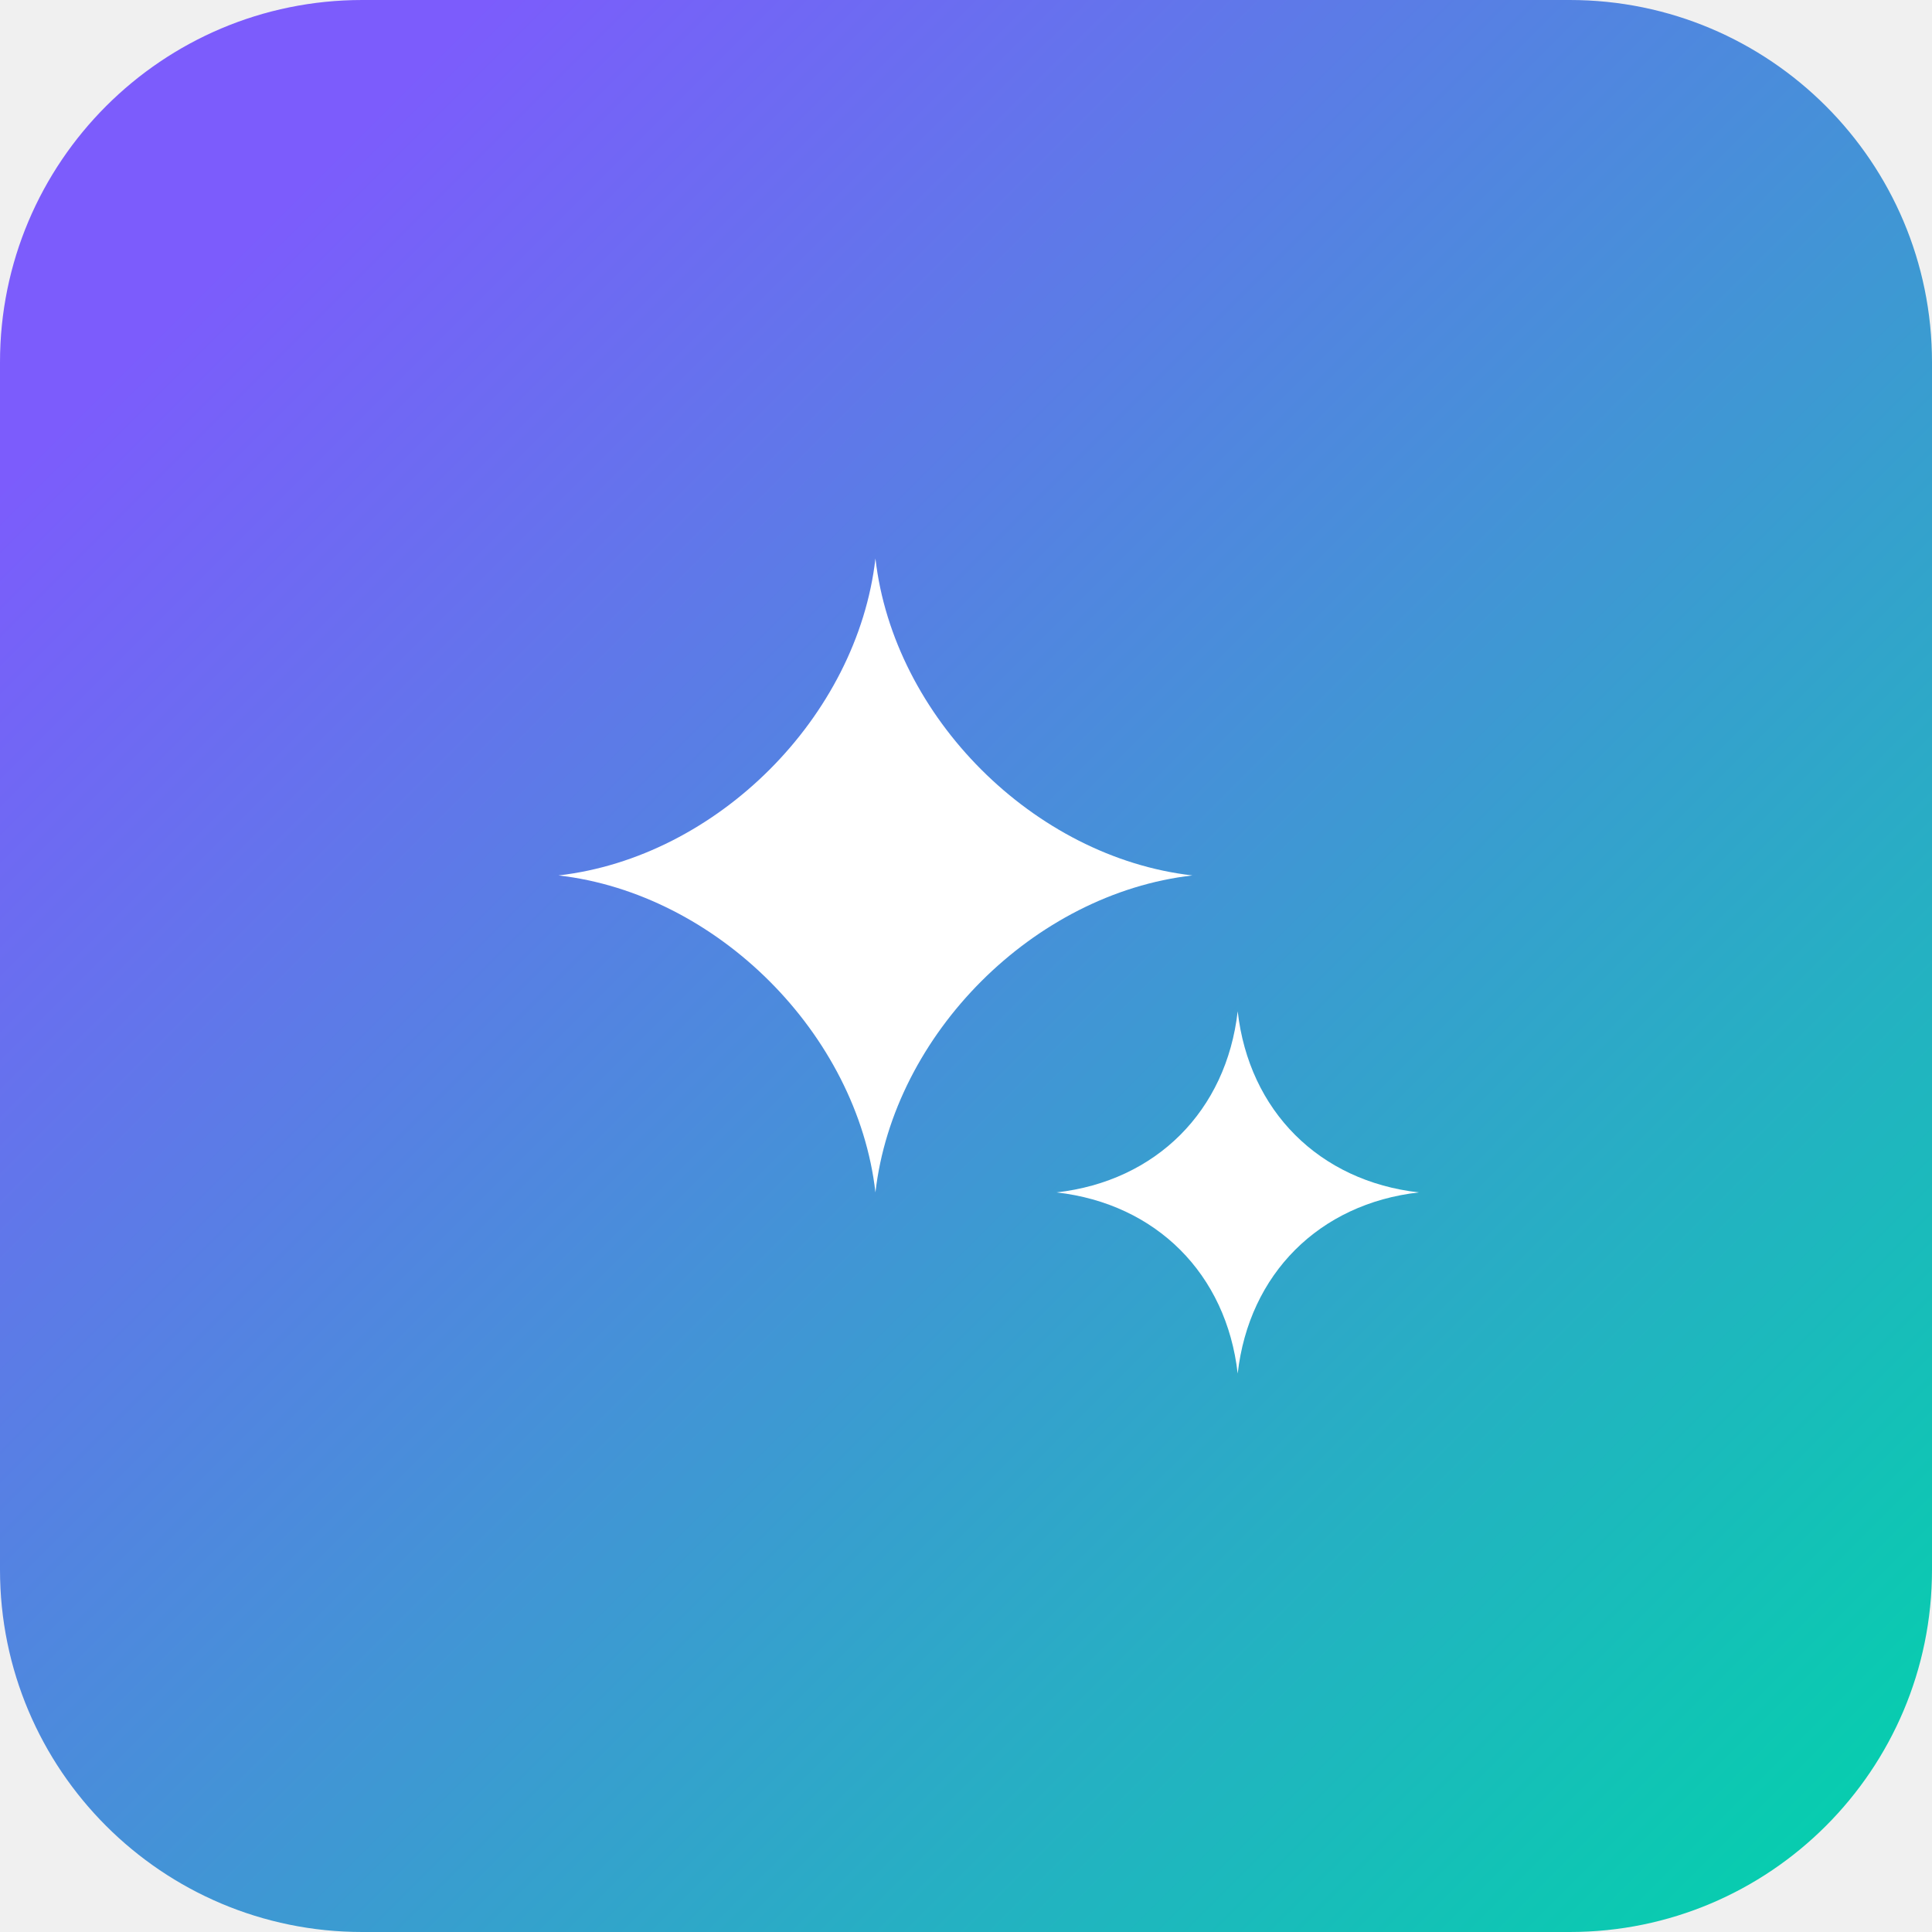
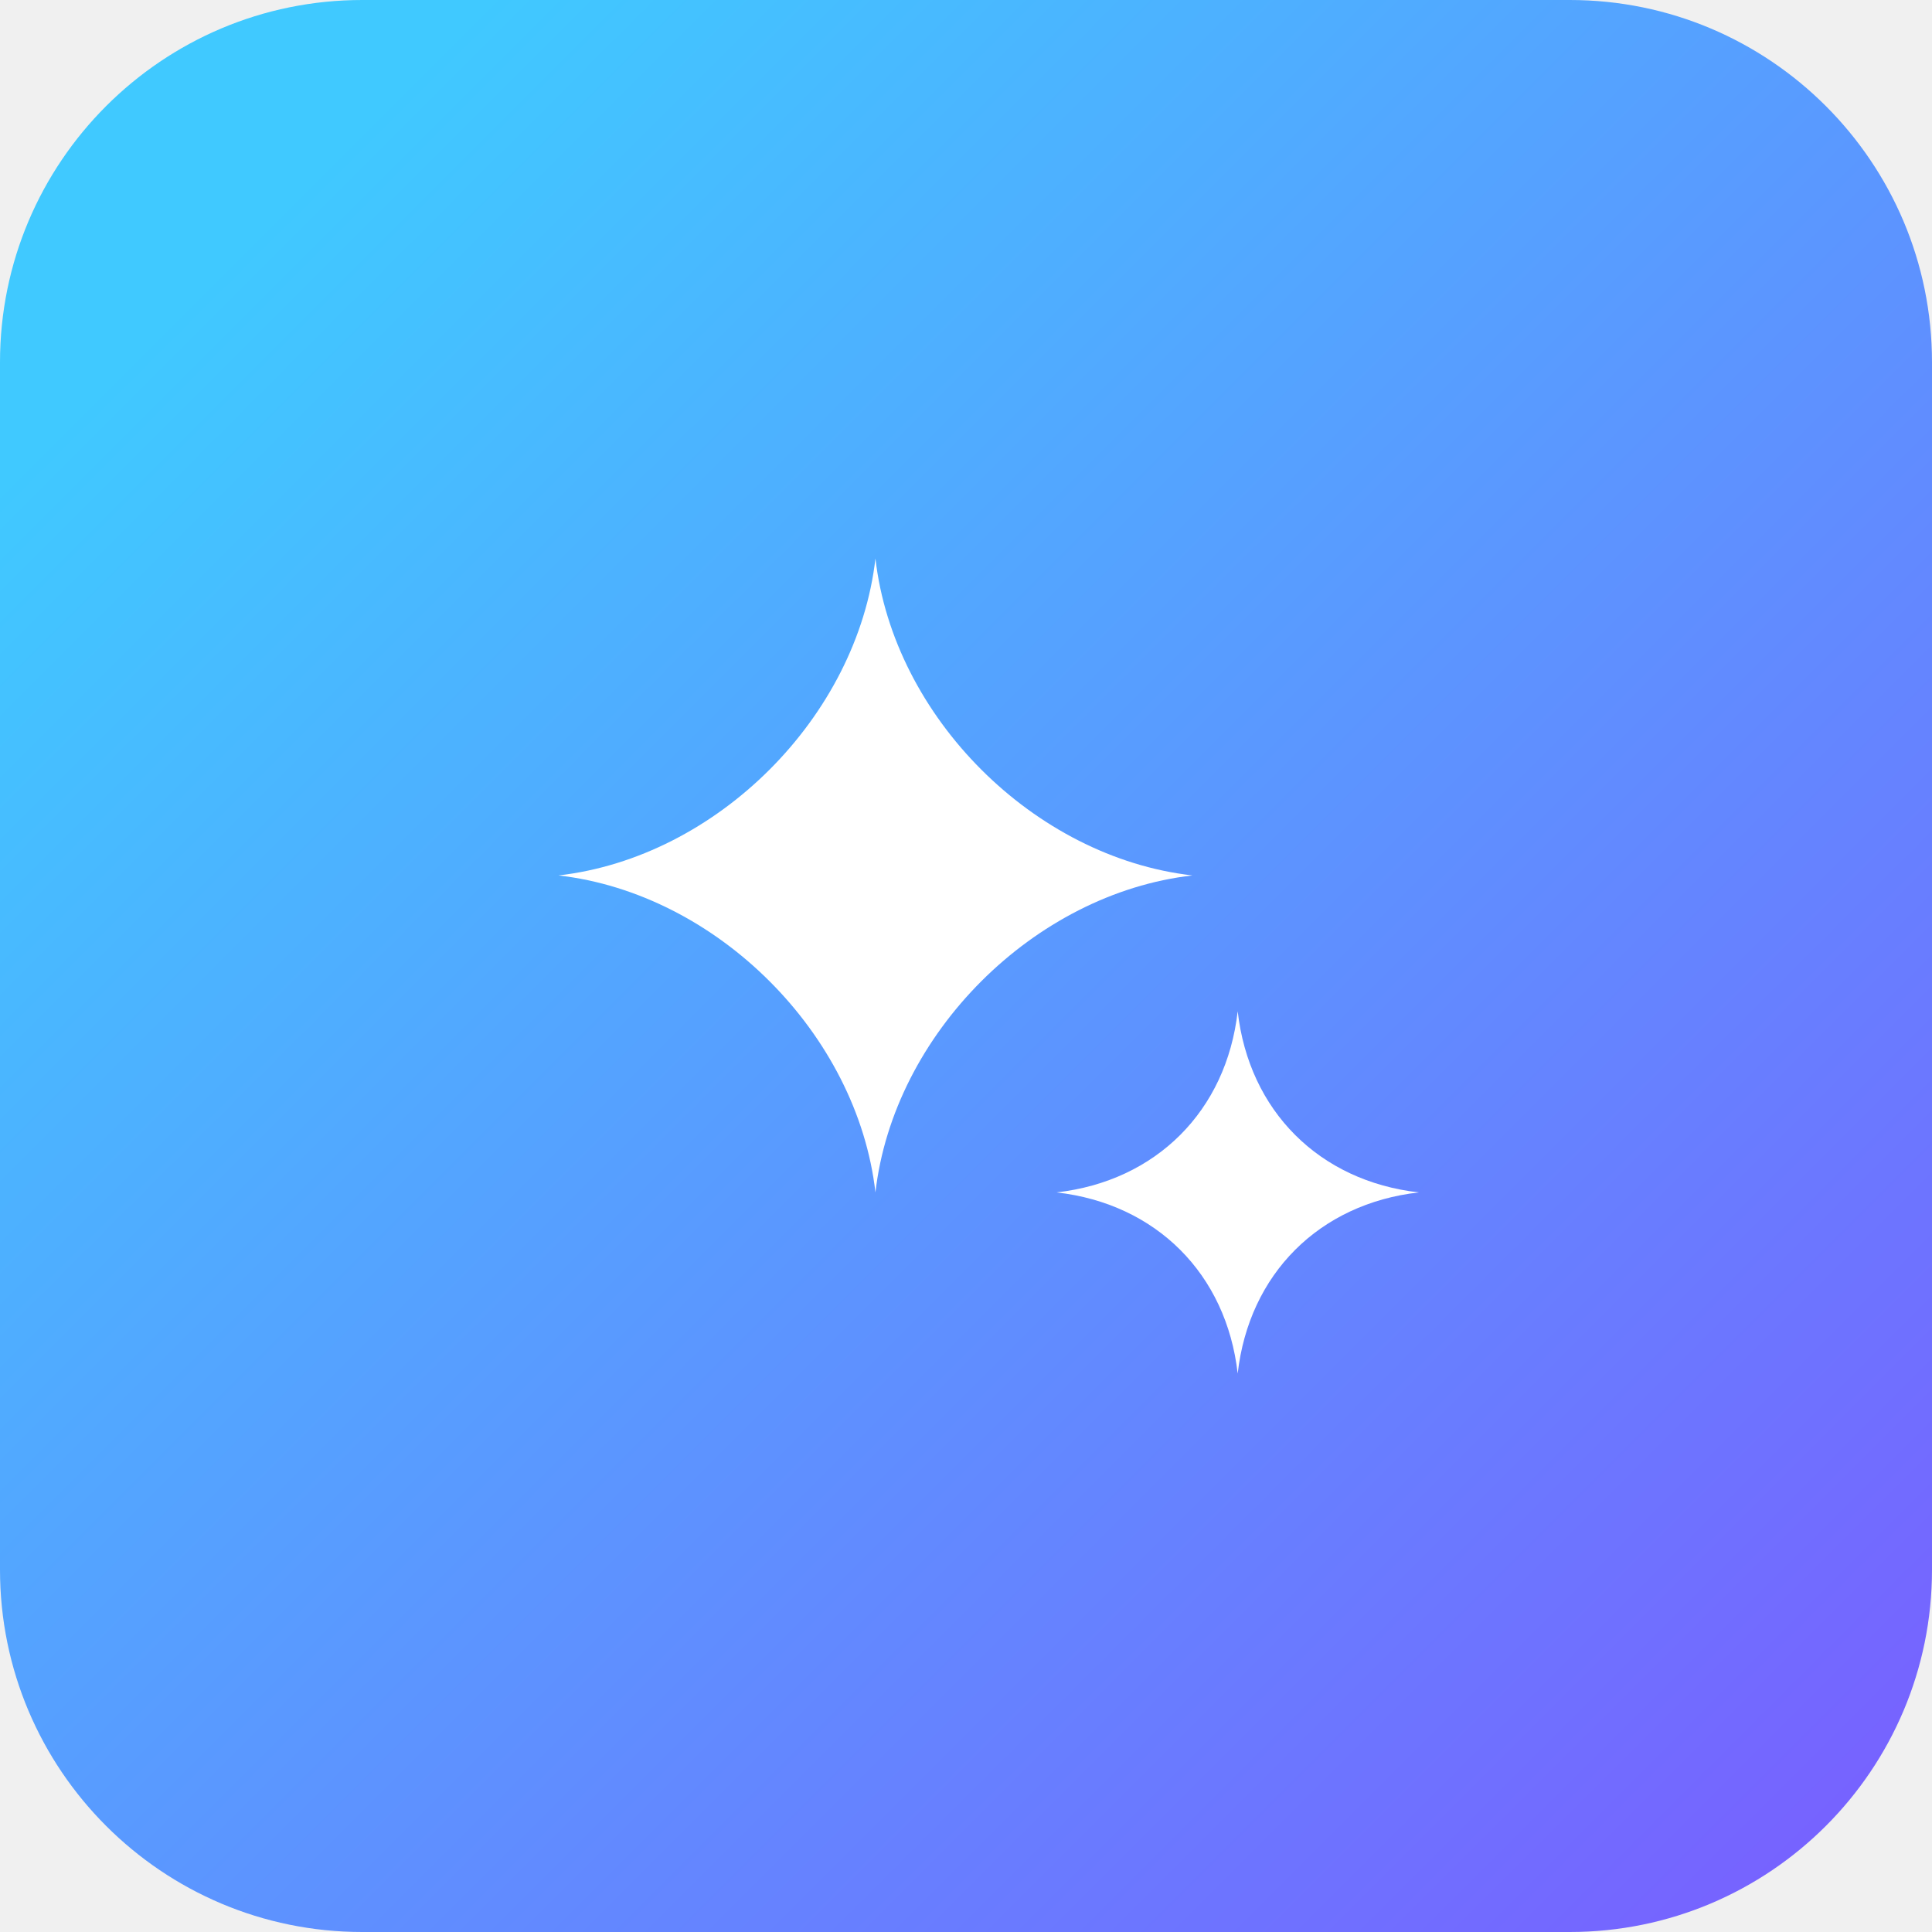
<svg xmlns="http://www.w3.org/2000/svg" viewBox="0 0 32 32">
  <defs>
    <linearGradient id="fold-session-gradient" x1="4" y1="4" x2="32" y2="32" gradientUnits="userSpaceOnUse">
-       <stop offset="0" stop-color="#7C5CFC" />
-       <stop offset="1" stop-color="#00D4AA" />
+       <stop offset="0" stop-color="#40C9FF" />
+       <stop offset="1" stop-color="#7A5CFF" />
    </linearGradient>
  </defs>
  <rect x="0" y="0" width="32" height="32" rx="6" fill="url(#fold-session-gradient)" />
  <g transform="translate(7 7) scale(0.75)" fill="#FFFFFF">
    <path d="M10 3C10.4 6.5 13.5 9.6 17 10C13.5 10.4 10.4 13.5 10 17C9.6 13.5 6.5 10.4 3 10C6.5 9.6 9.6 6.5 10 3Z" />
    <path d="M18 13C18.25 15.2 19.8 16.75 22 17C19.8 17.25 18.25 18.8 18 21C17.75 18.8 16.2 17.25 14 17C16.2 16.75 17.75 15.2 18 13Z" />
  </g>
</svg>
